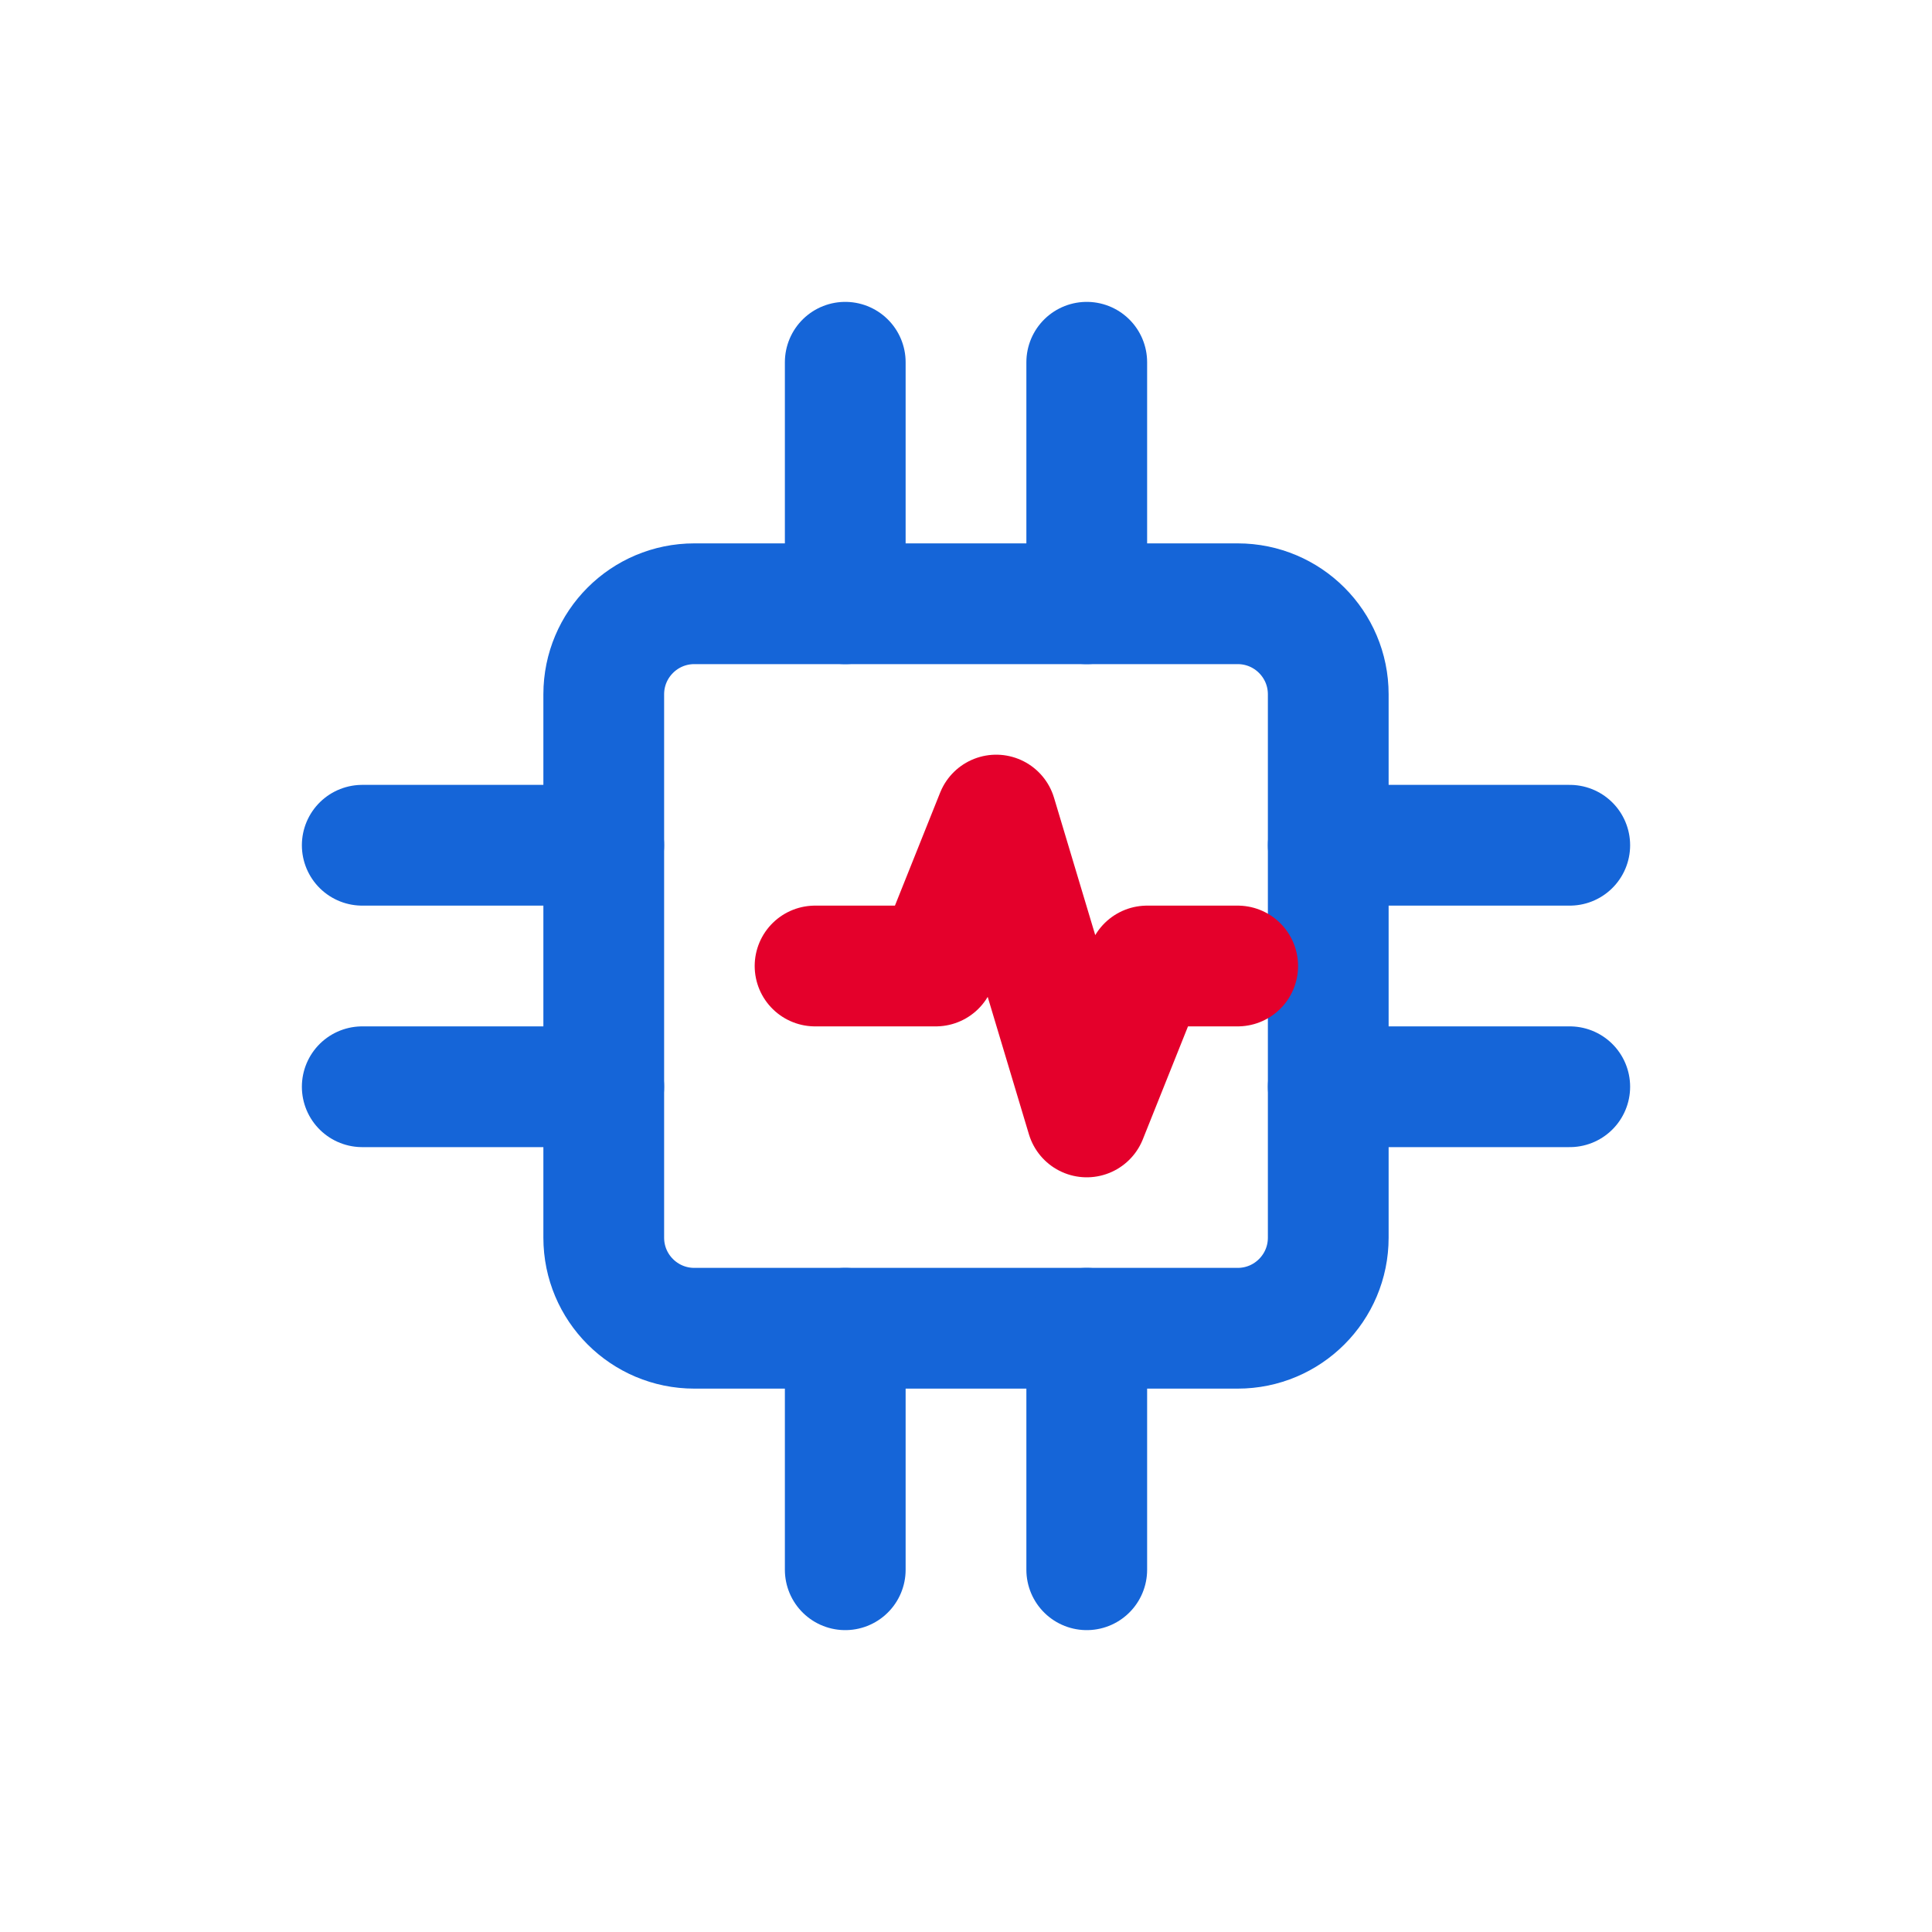
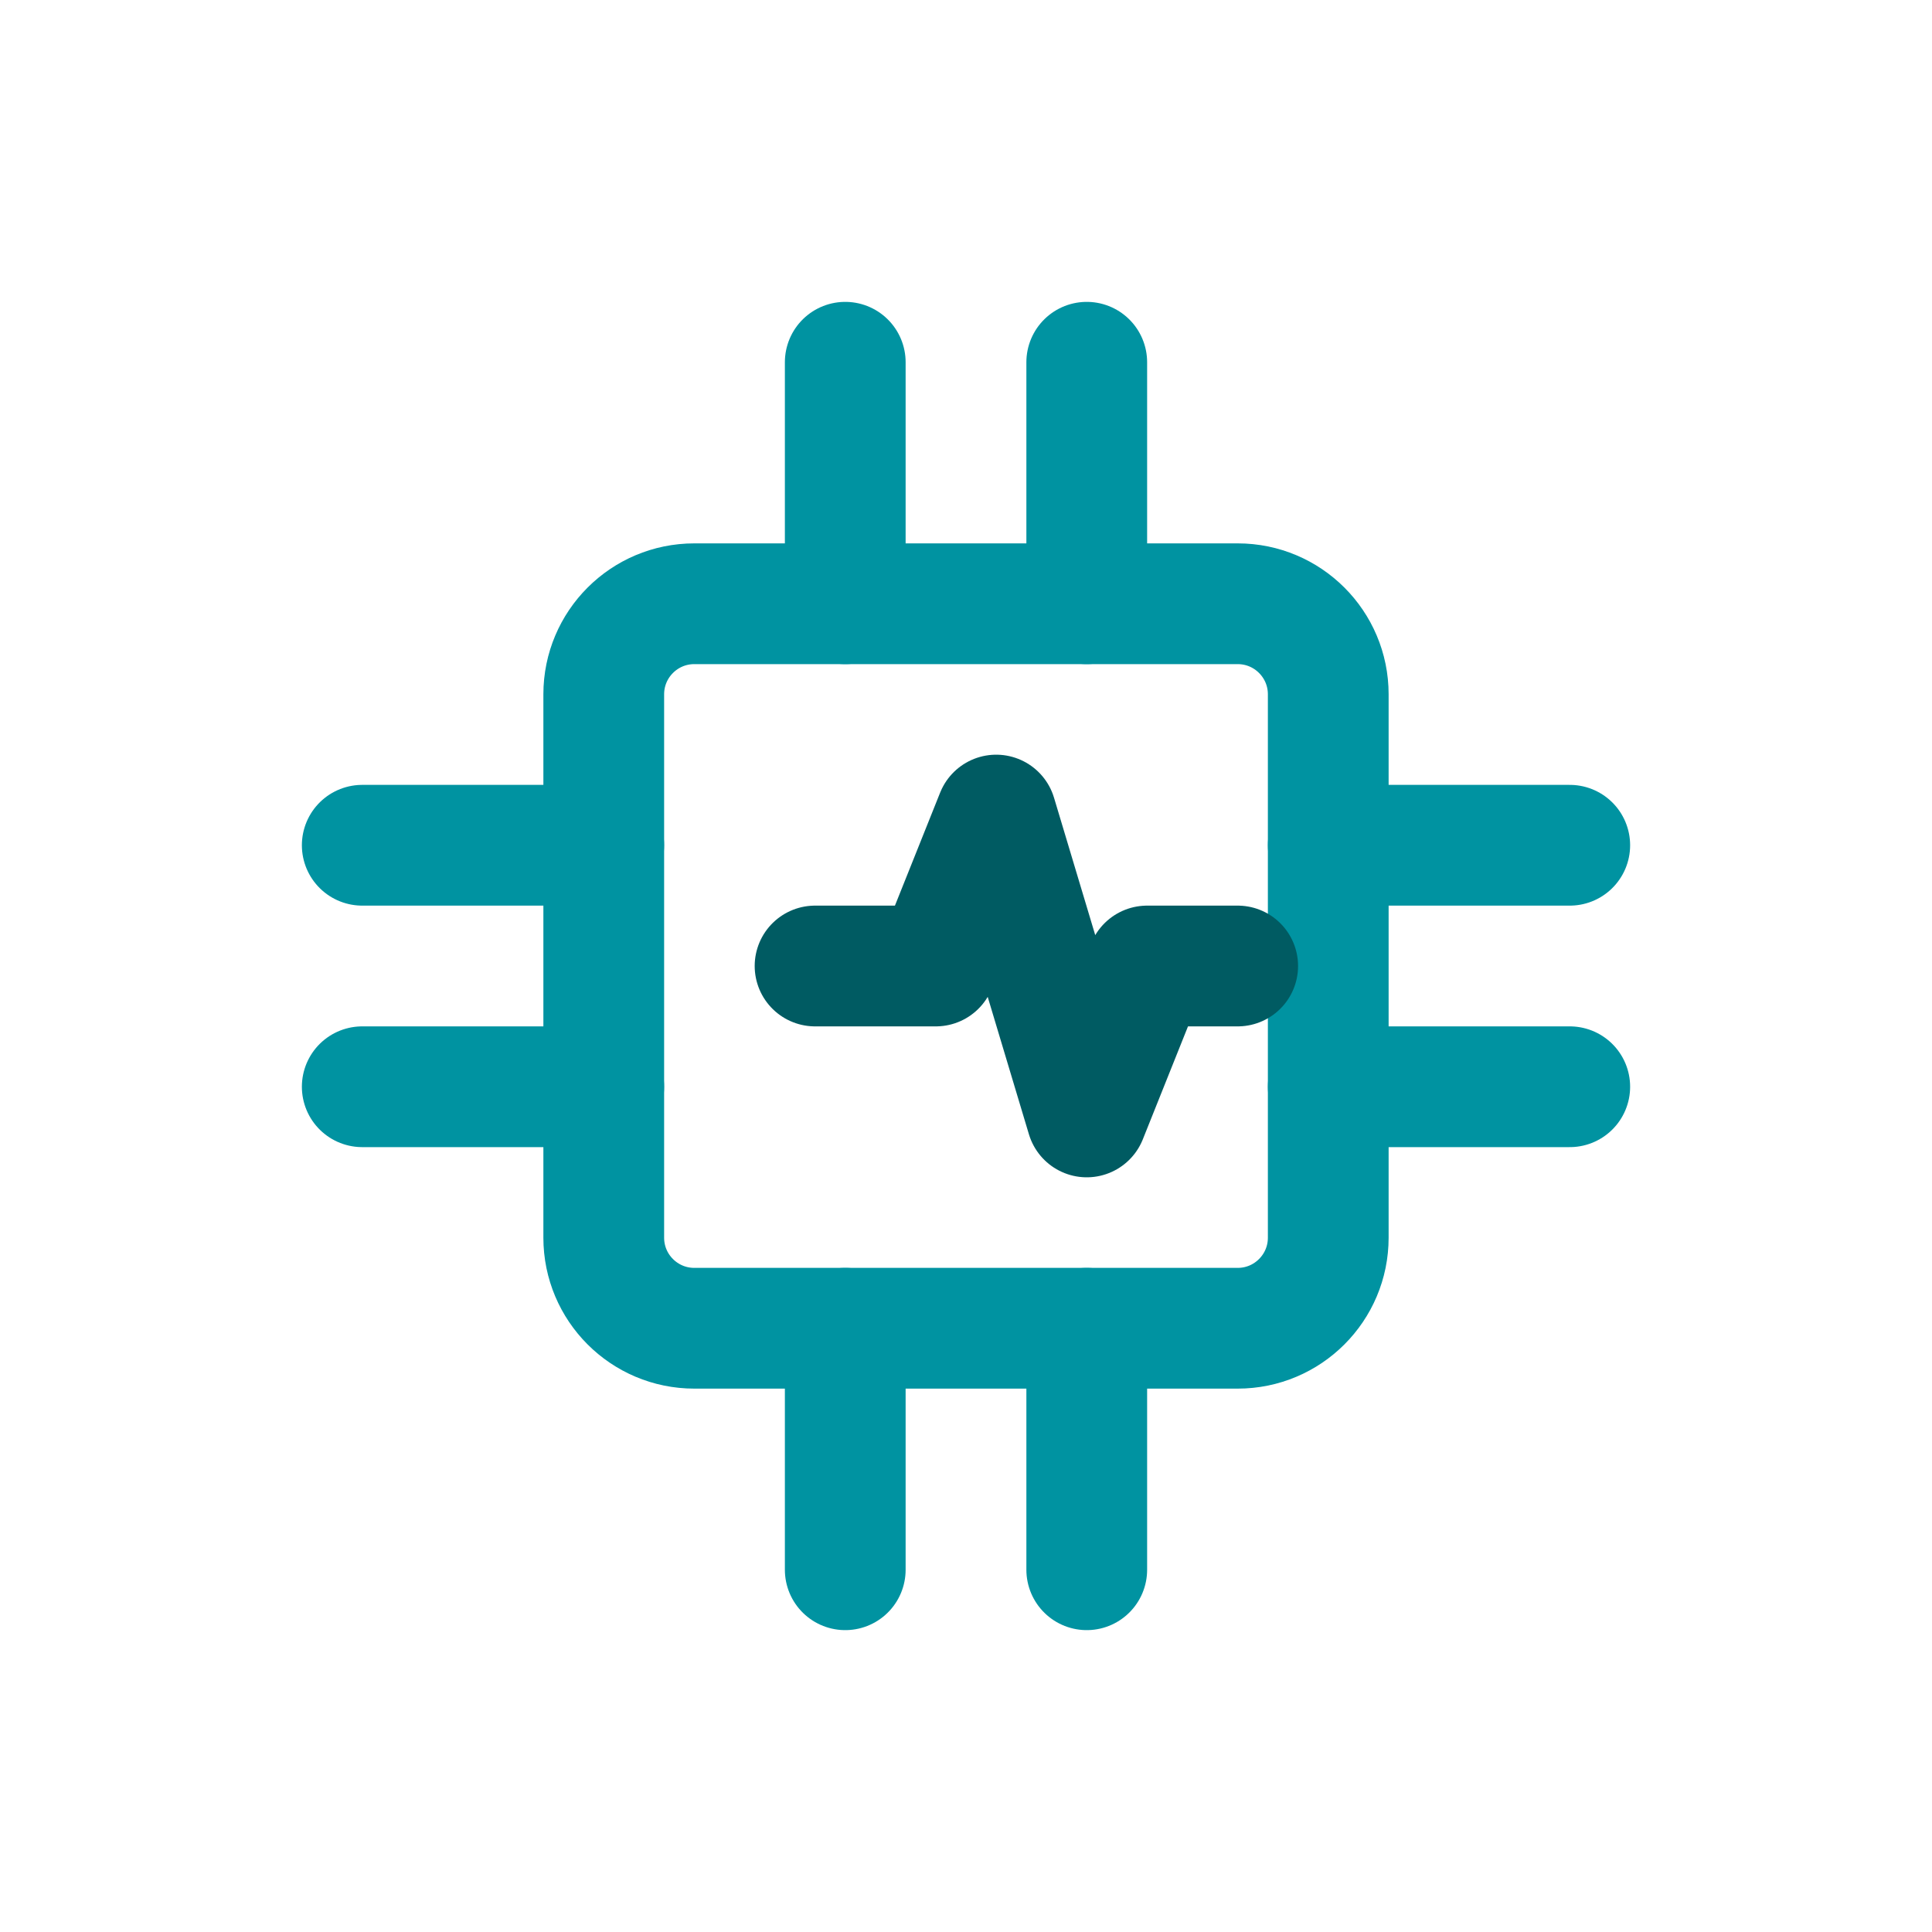
- <svg xmlns="http://www.w3.org/2000/svg" viewBox="0 0 64 64" fill="none" stroke="#1565D8" stroke-width="4" stroke-linecap="round" stroke-linejoin="round">
+ <svg xmlns="http://www.w3.org/2000/svg" viewBox="0 0 64 64" fill="none" stroke="#0093A1" stroke-width="4" stroke-linecap="round" stroke-linejoin="round">
  <rect x="20" y="20" width="24" height="24" rx="3" />
  <path d="M28 20v-8M36 20v-8M28 52v-8M36 52v-8M20 28h-8M20 36h-8M52 28h-8M52 36h-8" />
-   <path d="M27 32h4l2-5 3 10 2-5h3" stroke="#E4002B" />
+   <path d="M27 32h4l2-5 3 10 2-5h3" stroke="#005B62" />
</svg>
